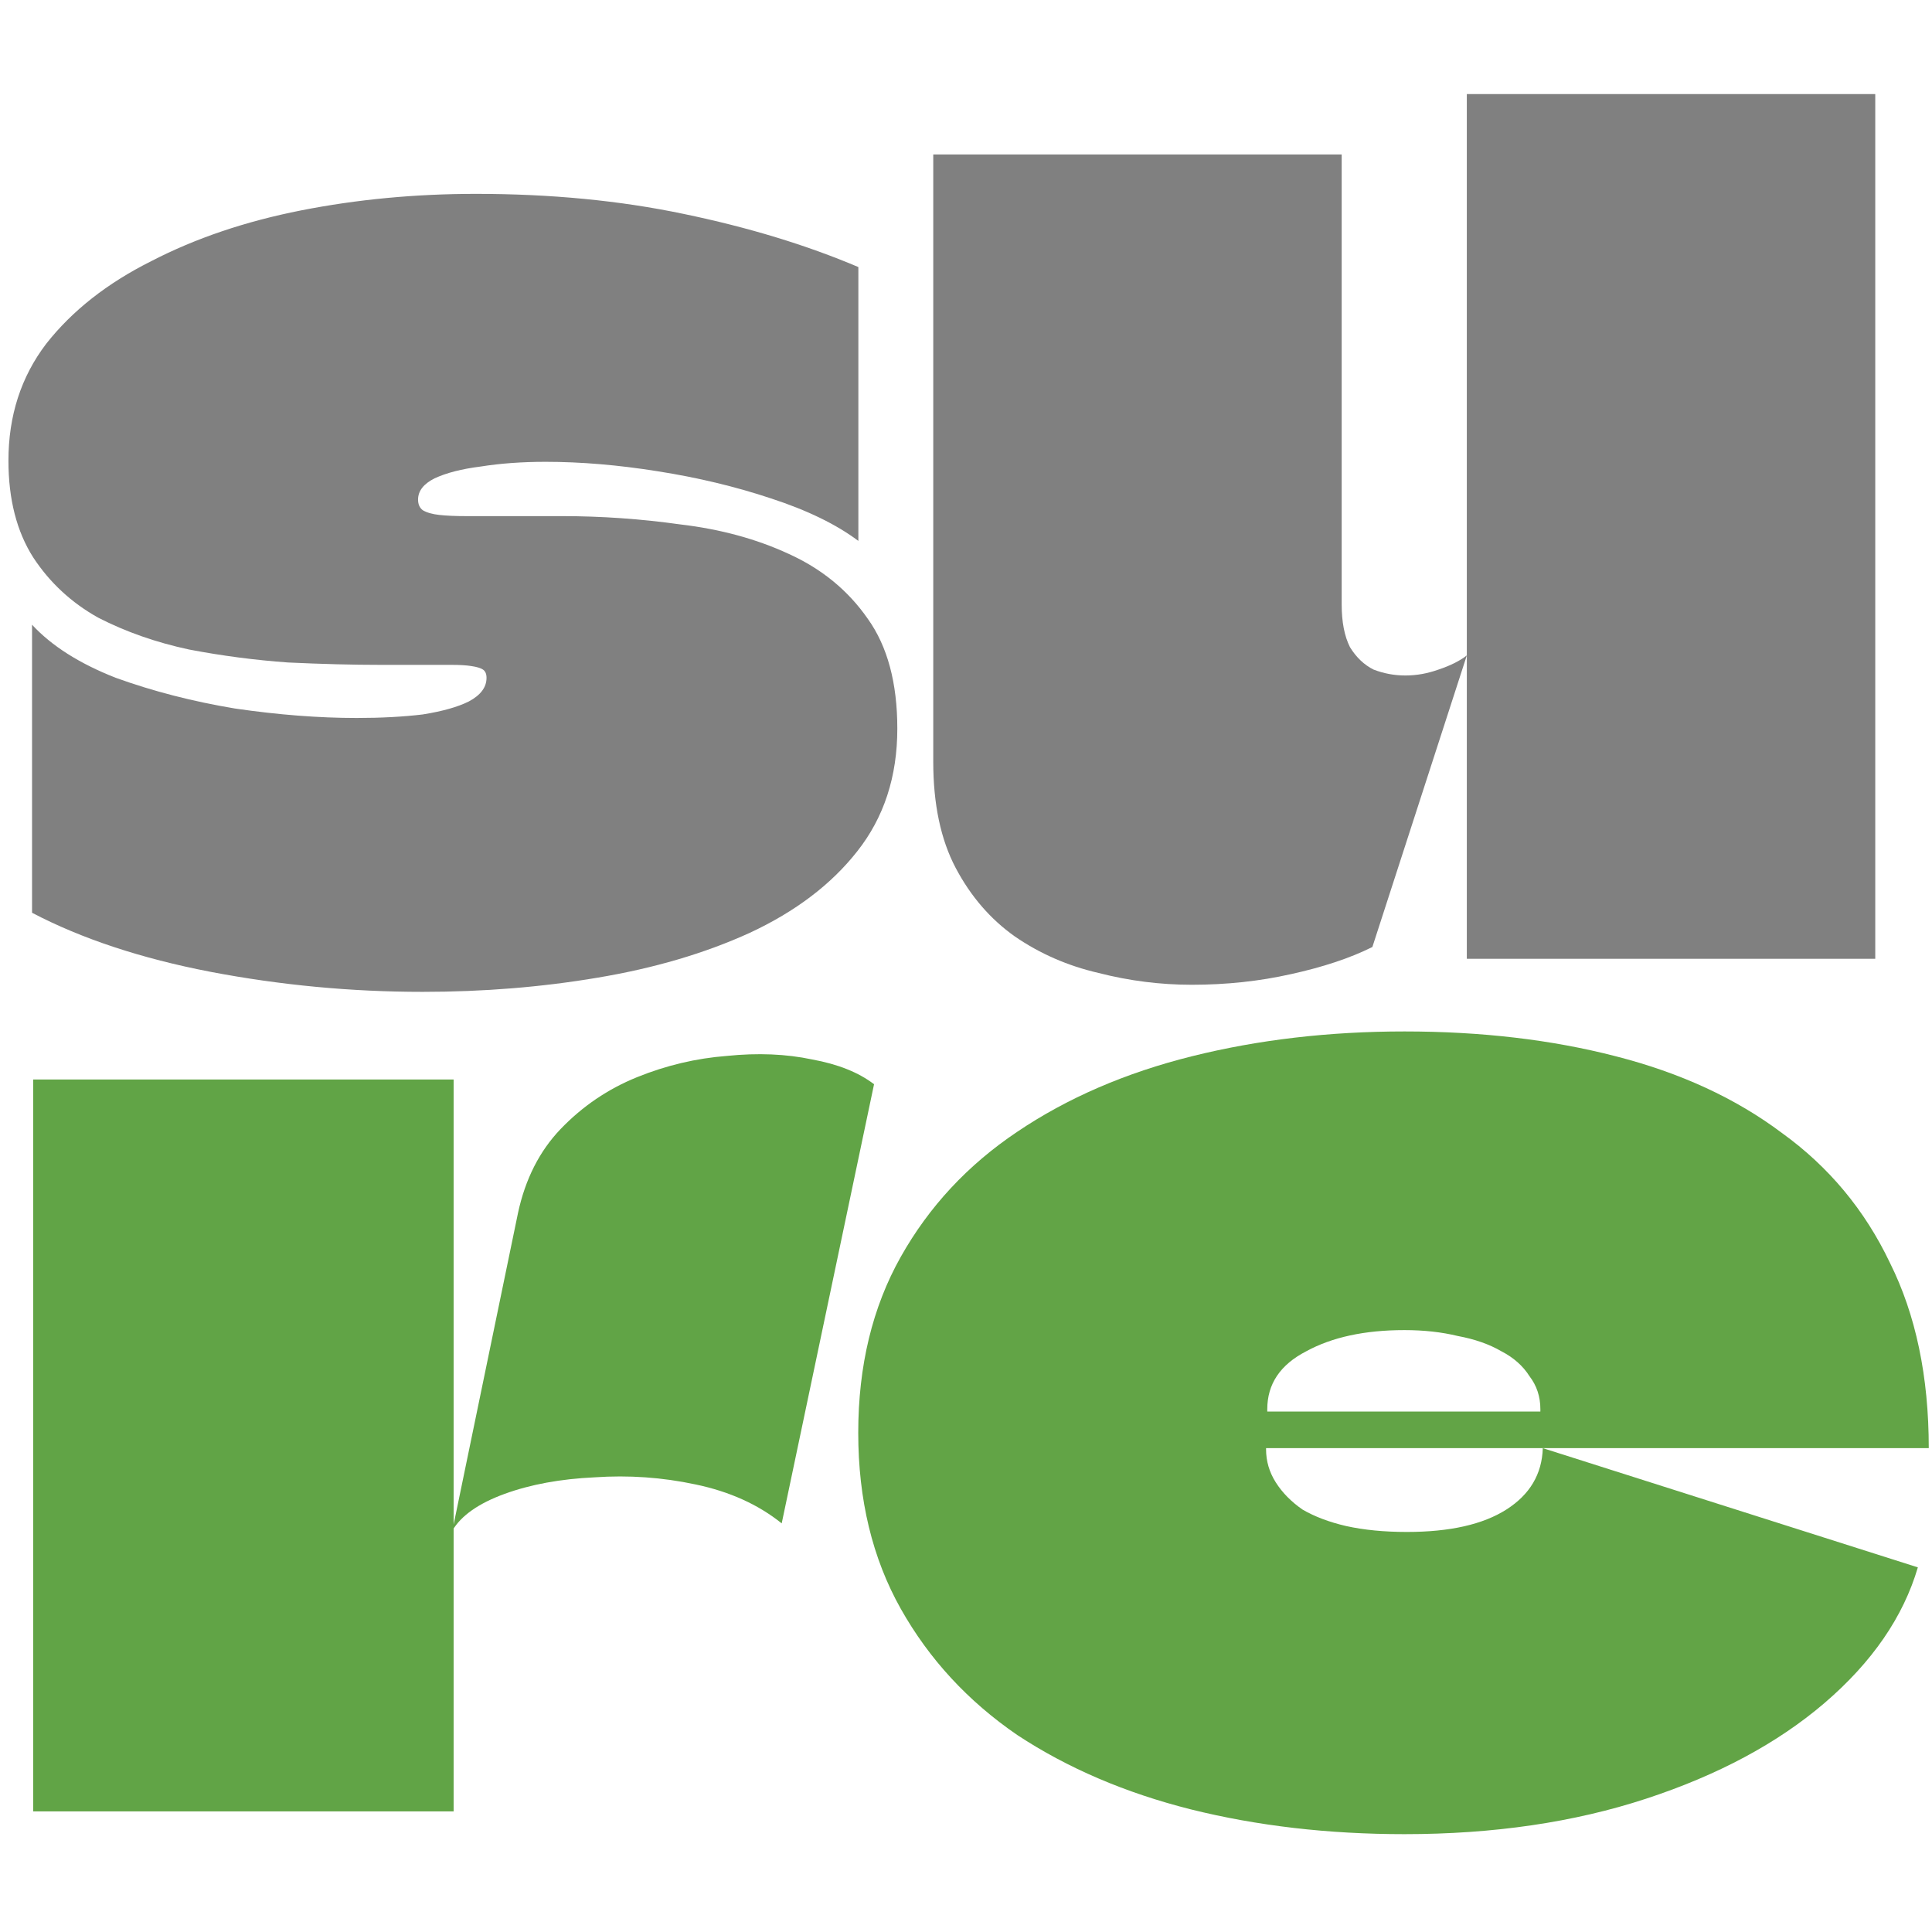
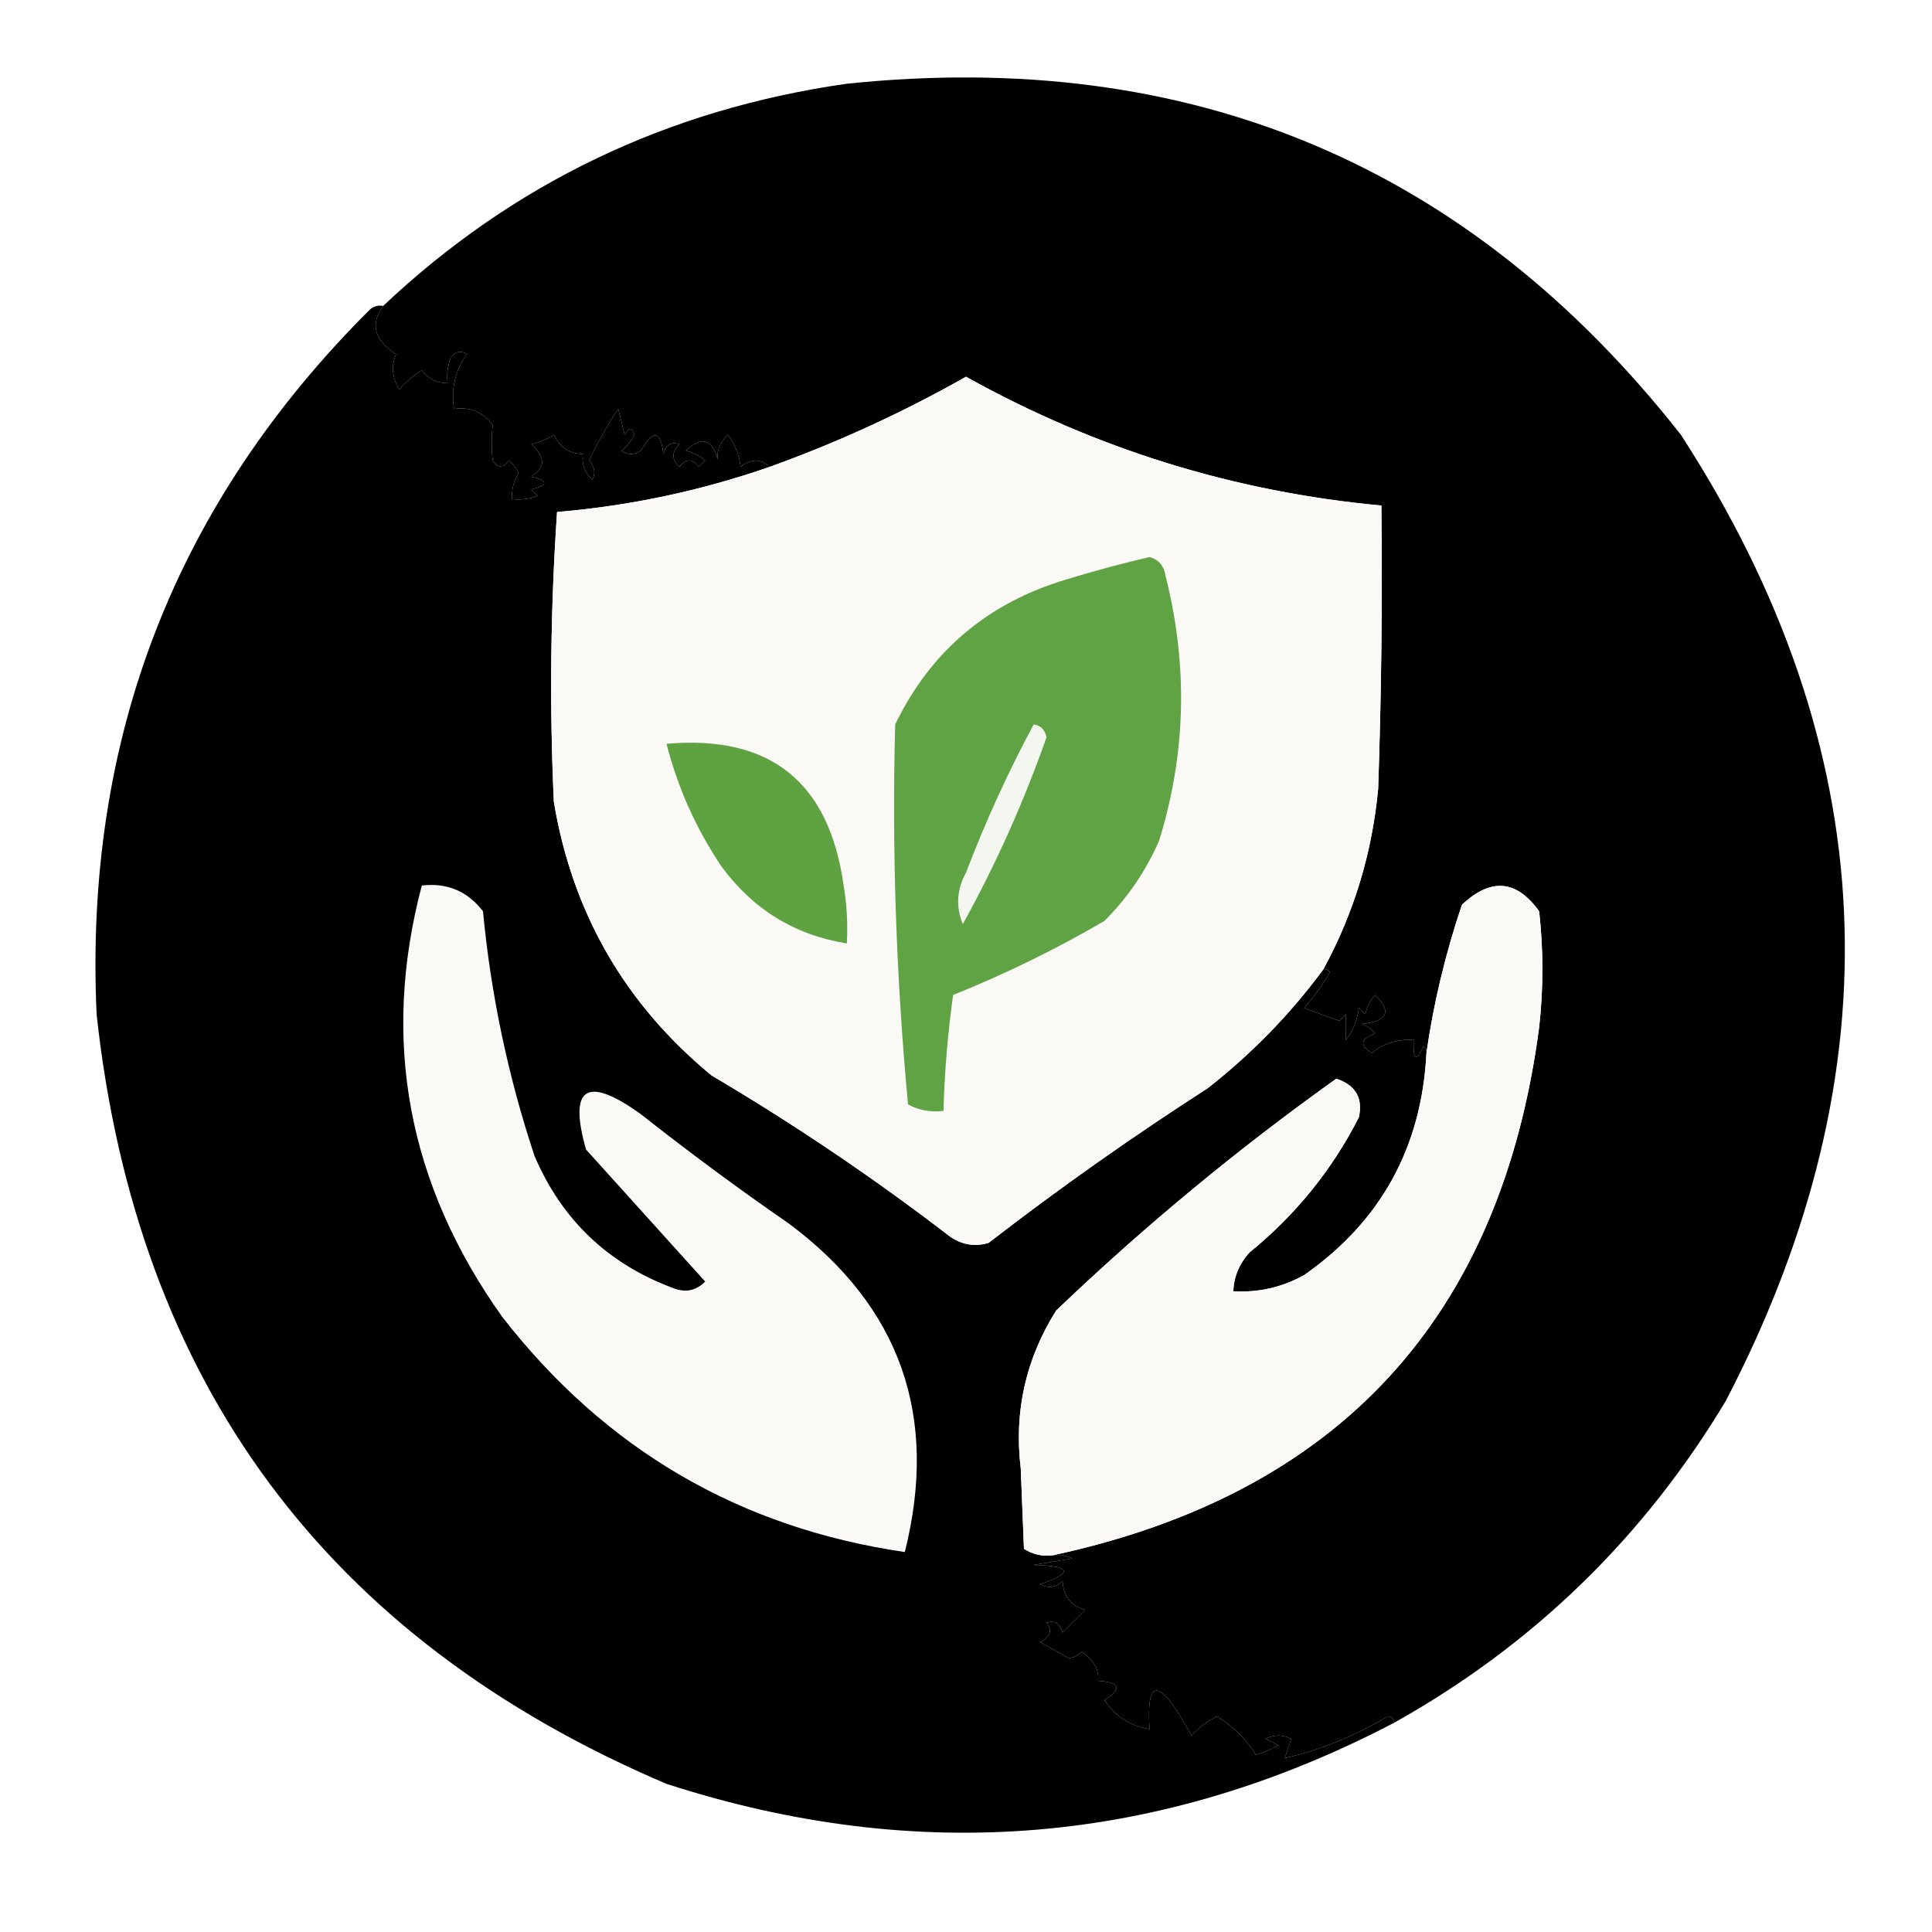
- <svg xmlns="http://www.w3.org/2000/svg" width="300" height="300" viewBox="0 0 160 145" fill="none">
-   <path d="M116.51 119.37C120.062 119.37 122.809 118.751 124.752 117.513C126.696 116.274 127.701 114.58 127.768 112.429L158.828 122.303C157.621 126.409 155.042 130.156 151.088 133.545C147.201 136.869 142.276 139.509 136.312 141.464C130.348 143.419 123.68 144.397 116.309 144.397C110.01 144.397 104.113 143.712 98.618 142.344C93.19 140.975 88.399 138.922 84.244 136.185C80.156 133.382 76.94 129.896 74.594 125.725C72.249 121.553 71.076 116.698 71.076 111.158C71.076 105.618 72.249 100.763 74.594 96.592C76.94 92.421 80.156 88.967 84.244 86.229C88.399 83.427 93.223 81.341 98.718 79.973C104.213 78.604 110.077 77.92 116.309 77.92C122.675 77.92 128.505 78.604 133.799 79.973C139.16 81.341 143.75 83.459 147.57 86.327C151.456 89.129 154.438 92.714 156.516 97.081C158.66 101.382 159.732 106.498 159.732 112.429H104.95C104.95 112.429 104.917 112.429 104.85 112.429C104.85 112.429 104.85 112.462 104.85 112.527C104.85 113.504 105.118 114.417 105.654 115.264C106.19 116.111 106.927 116.861 107.865 117.513C108.871 118.099 110.077 118.555 111.484 118.881C112.958 119.207 114.634 119.37 116.51 119.37ZM116.309 102.653C113.025 102.653 110.311 103.24 108.167 104.413C106.023 105.521 104.95 107.117 104.95 109.203C104.95 109.268 104.95 109.333 104.95 109.399C105.017 109.399 105.051 109.399 105.051 109.399H127.466C127.533 109.399 127.567 109.399 127.567 109.399C127.567 109.333 127.567 109.268 127.567 109.203C127.567 108.16 127.265 107.248 126.662 106.466C126.126 105.618 125.355 104.934 124.35 104.413C123.345 103.826 122.139 103.403 120.732 103.142C119.391 102.816 117.917 102.653 116.309 102.653Z" fill="#62a446" />
-   <path d="M37.567 81.901C37.567 85.811 37.567 89.755 37.567 93.73C37.567 97.641 37.567 101.584 37.567 105.559C37.567 109.47 37.567 113.413 37.567 117.388C37.567 121.559 37.567 125.73 37.567 129.902C37.567 134.073 37.567 138.276 37.567 142.513H2.748C2.748 136.06 2.748 129.608 2.748 123.156C2.748 116.704 2.748 110.252 2.748 103.799C2.748 100.15 2.748 96.5 2.748 92.85C2.748 89.201 2.748 85.551 2.748 81.901H37.567ZM37.466 119.246L42.9 92.948C43.504 90.146 44.678 87.832 46.422 86.007C48.234 84.117 50.347 82.683 52.762 81.706C55.177 80.728 57.66 80.141 60.209 79.946C62.758 79.685 65.106 79.783 67.253 80.239C69.4 80.63 71.111 81.315 72.385 82.292L64.737 118.659C62.792 117.095 60.41 116.02 57.593 115.433C54.842 114.846 52.058 114.651 49.24 114.846C46.422 114.977 43.94 115.433 41.793 116.215C39.646 116.997 38.204 118.007 37.466 119.246Z" fill="#61a446" />
-   <path d="M155.301 0.292C155.301 4.658 155.301 20.058 155.301 24.489C155.301 28.921 155.301 33.353 155.301 37.785C155.301 41.565 155.301 45.378 155.301 49.223C155.301 53.003 155.301 56.783 155.301 60.563C155.301 64.343 155.301 68.123 155.301 71.903H121.476C121.476 69.166 121.476 66.396 121.476 63.594C121.476 60.791 121.476 57.989 121.476 55.186C121.476 52.319 121.476 49.549 121.476 46.877C121.476 40.815 121.476 34.885 121.476 29.084C121.476 23.218 121.476 6.288 121.476 0.292H155.301ZM111.113 5.292C111.113 8.746 111.113 18.233 111.113 21.752C111.113 25.206 111.113 28.66 111.113 32.115C111.113 35.569 111.113 39.056 111.113 42.575C111.113 44.009 111.341 45.182 111.798 46.094C112.319 46.942 112.971 47.561 113.753 47.952C114.6 48.278 115.48 48.441 116.392 48.441C117.305 48.441 118.217 48.278 119.13 47.952C120.107 47.626 120.889 47.235 121.476 46.779L113.655 70.926C111.83 71.838 109.582 72.588 106.909 73.174C104.303 73.761 101.565 74.054 98.698 74.054C96.091 74.054 93.516 73.728 90.975 73.076C88.433 72.49 86.119 71.48 84.034 70.046C82.013 68.612 80.384 66.722 79.145 64.376C77.907 62.029 77.288 59.097 77.288 55.577C77.288 50.885 77.288 46.192 77.288 41.5C77.288 36.807 77.288 32.115 77.288 27.422C77.288 24.75 77.288 22.078 77.288 19.406C77.288 16.669 77.288 7.964 77.288 5.292H111.113Z" fill="grey" />
-   <path d="M0.699 30.648C0.699 26.933 1.742 23.707 3.827 20.97C5.978 18.233 8.878 15.952 12.528 14.127C16.178 12.237 20.316 10.836 24.944 9.923C29.571 9.011 34.394 8.555 39.412 8.555C45.603 8.555 51.339 9.108 56.618 10.216C61.962 11.324 66.785 12.791 71.086 14.616V37.296C69.262 35.928 66.85 34.754 63.852 33.777C60.919 32.799 57.791 32.05 54.467 31.528C51.209 31.007 48.113 30.746 45.18 30.746C43.225 30.746 41.432 30.877 39.803 31.137C38.239 31.333 36.968 31.659 35.99 32.115C35.078 32.571 34.622 33.158 34.622 33.874C34.622 34.266 34.752 34.559 35.013 34.754C35.339 34.95 35.795 35.08 36.382 35.145C36.968 35.211 37.718 35.243 38.63 35.243C40.129 35.243 41.465 35.243 42.638 35.243C43.811 35.243 45.115 35.243 46.549 35.243C49.807 35.243 53.066 35.471 56.325 35.928C59.648 36.319 62.647 37.133 65.319 38.371C68.056 39.61 70.239 41.402 71.868 43.748C73.498 46.029 74.312 49.06 74.312 52.84C74.312 56.816 73.205 60.205 70.989 63.007C68.838 65.744 65.873 67.993 62.093 69.753C58.378 71.447 54.174 72.685 49.481 73.468C44.854 74.25 40.031 74.641 35.013 74.641C29.082 74.641 23.216 74.087 17.416 72.979C11.681 71.871 6.76 70.241 2.654 68.091V44.237C4.283 45.997 6.597 47.463 9.595 48.636C12.658 49.744 15.95 50.592 19.469 51.178C23.053 51.7 26.41 51.96 29.538 51.96C31.559 51.96 33.383 51.862 35.013 51.667C36.642 51.406 37.913 51.048 38.825 50.592C39.803 50.07 40.292 49.418 40.292 48.636C40.292 48.31 40.194 48.082 39.999 47.952C39.803 47.822 39.477 47.724 39.021 47.659C38.63 47.594 38.076 47.561 37.359 47.561C36.382 47.561 35.371 47.561 34.328 47.561C33.286 47.561 32.341 47.561 31.493 47.561C29.212 47.561 26.671 47.496 23.868 47.365C21.131 47.17 18.393 46.812 15.656 46.29C12.919 45.703 10.41 44.824 8.129 43.651C5.913 42.412 4.12 40.75 2.752 38.665C1.383 36.514 0.699 33.842 0.699 30.648Z" fill="grey" />
+ <svg xmlns="http://www.w3.org/2000/svg" width="300" height="300" viewBox="0 0 300 300" clip-rule="evenodd" fill-rule="evenodd" version="1.1">
+   <g class="layer">
+     <g>
+       <path d="m216.5,267.5c-0.06,-0.54 -0.39,-0.88 -1,-1c-5.1,3.06 -10.44,5.23 -16,6.5c0.33,-1 0.67,-2 1,-3c-1.33,-0.67 -2.67,-0.67 -4,0c0.67,0.33 1.33,0.67 2,1c-1.11,0.64 -2.28,1.14 -3.5,1.5c-1.16,-2.1 -3.16,-4.1 -6,-6c-1.51,0.76 -2.85,1.76 -4,3c-4.88,-8.96 -7.04,-9.3 -6.5,-1c-3.02,-0.5 -5.35,-2 -7,-4.5c2.78,-1.78 2.44,-2.78 -1,-3c0.21,-1.68 -0.63,-3.18 -2.5,-4.5c-0.56,0.52 -1.23,0.86 -2,1c-1.49,-0.82 -2.99,-1.65 -4.5,-2.5c1.63,-0.85 1.96,-1.85 1,-3c1.24,-0.46 2.08,0.04 2.5,1.5c1.17,-1.17 2.33,-2.33 3.5,-3.5c-2.22,-0.65 -3.39,-2.15 -3.5,-4.5c-1.05,1.02 -2.22,1.18 -3.5,0.5c5.24,-1.81 4.91,-2.81 -1,-3c2,-0.33 4,-0.67 6,-1c-0.95,-0.48 -1.95,-0.65 -3,-0.5c44.4,-9.57 69.57,-36.9 75.5,-82c0.67,-6 0.67,-12 0,-18c-3.52,-4.9 -7.52,-5.23 -12,-1c-2.56,7.61 -4.4,15.28 -5.5,23c0.06,-0.44 -0.1,-0.77 -0.5,-1c-1.09,2.43 -1.59,2.1 -1.5,-1c-2.44,-0.18 -4.6,0.48 -6.5,2c-1.91,-1.18 -1.75,-2.18 0.5,-3c-0.53,-0.69 -1.19,-1.19 -2,-1.5c3.99,-0.43 4.66,-1.93 2,-4.5c-0.75,0.88 -1.25,1.88 -1.5,3c-0.33,-0.33 -0.67,-0.67 -1,-1c-0.22,1.88 -0.88,3.55 -2,5c0,-1.33 0,-2.67 0,-4c-0.33,0.33 -0.67,0.67 -1,1c-1.82,-0.6 -3.66,-1.27 -5.5,-2c1.53,-1.69 2.86,-3.53 4,-5.5c-0.23,-0.4 -0.56,-0.56 -1,-0.5c4.73,-8.69 7.56,-18.03 8.5,-28c0.5,-14.66 0.67,-29.33 0.5,-44c-22.89,-2.13 -44.39,-8.8 -64.5,-20c-9.78,5.54 -19.94,10.2 -30.5,14c-1.38,-1.3 -2.88,-1.3 -4.5,0c-0.22,-1.88 -0.88,-3.55 -2,-5c-1.3,1.34 -1.8,2.67 -1.5,4c-0.88,-3.35 -2.55,-3.85 -5,-1.5c1.12,0.25 2.12,0.75 3,1.5c-0.33,0.33 -0.67,0.67 -1,1c-1,-1.33 -2,-1.33 -3,0c-1.23,-1.15 -1.23,-2.32 0,-3.5c-1.24,-0.46 -2.08,0.04 -2.5,1.5c-0.39,-3.67 -1.56,-3.83 -3.5,-0.5c-1,0.67 -2,0.67 -3,0c0.86,-0.69 1.52,-1.52 2,-2.5c-0.35,-1.2 -0.85,-1.2 -1.5,0c-0.33,-1.33 -0.67,-2.67 -1,-4c-1.71,2.54 -3.21,5.21 -4.5,8c0.83,0.95 0.99,1.95 0.5,3c-1.19,-1.06 -1.69,-2.4 -1.5,-4c-2.09,-0.06 -3.59,-1.06 -4.5,-3c-1.07,0.69 -2.23,1.19 -3.5,1.5c2.22,1.94 2.22,3.61 0,5c2.67,0.67 2.67,1.33 0,2c0.33,0.33 0.67,0.67 1,1c-1.29,0.49 -2.63,0.66 -4,0.5c-0.08,-1.43 0.25,-2.76 1,-4c-0.31,-0.81 -0.81,-1.47 -1.5,-2c-0.89,1.21 -1.73,1.21 -2.5,0c-0.19,-1.76 -0.19,-3.6 0,-5.5c-1.46,-2.02 -3.46,-2.85 -6,-2.5c-0.48,-3.19 0.19,-6.02 2,-8.5c-0.95,-0.62 -1.78,-0.45 -2.5,0.5c-0.49,1.29 -0.66,2.63 -0.5,4c-1.64,0.02 -2.98,-0.65 -4,-2c-1.31,0.81 -2.48,1.81 -3.5,3c-1.11,-1.9 -1.28,-3.73 -0.5,-5.5c-3.39,-2.16 -4.06,-4.66 -2,-7.5c20.17,-19.03 44.17,-30.53 72,-34.5c53.4,-5.55 96.57,12.62 129.5,54.5c31.44,48.52 33.77,98.52 7,150c-12.76,21.26 -29.93,37.93 -51.5,50z" fill="#000000" />
+     </g>
+     <g>
+       <path d="m59.5,47.5c-2.06,2.84 -1.39,5.34 2,7.5c-0.78,1.77 -0.61,3.6 0.5,5.5c1.02,-1.19 2.19,-2.19 3.5,-3c1.02,1.35 2.36,2.02 4,2c-0.16,-1.37 0.01,-2.71 0.5,-4c0.72,-0.95 1.55,-1.12 2.5,-0.5c-1.81,2.48 -2.48,5.31 -2,8.5c2.54,-0.35 4.54,0.48 6,2.5c-0.19,1.9 -0.19,3.74 0,5.5c0.77,1.21 1.61,1.21 2.5,0c0.69,0.53 1.19,1.19 1.5,2c-0.75,1.24 -1.08,2.57 -1,4c1.37,0.16 2.71,-0.01 4,-0.5c-0.33,-0.33 -0.67,-0.67 -1,-1c2.67,-0.67 2.67,-1.33 0,-2c2.22,-1.39 2.22,-3.06 0,-5c1.27,-0.31 2.43,-0.81 3.5,-1.5c0.91,1.94 2.41,2.94 4.5,3c-0.19,1.6 0.31,2.94 1.5,4c0.49,-1.05 0.33,-2.05 -0.5,-3c1.29,-2.79 2.79,-5.46 4.5,-8c0.33,1.33 0.67,2.67 1,4c0.65,-1.2 1.15,-1.2 1.5,0c-0.48,0.98 -1.14,1.81 -2,2.5c1,0.67 2,0.67 3,0c1.94,-3.33 3.11,-3.17 3.5,0.5c0.42,-1.46 1.26,-1.96 2.5,-1.5c-1.23,1.18 -1.23,2.35 0,3.5c1,-1.33 2,-1.33 3,0c0.33,-0.33 0.67,-0.67 1,-1c-0.88,-0.75 -1.88,-1.25 -3,-1.5c2.45,-2.35 4.12,-1.85 5,1.5c-0.3,-1.33 0.2,-2.66 1.5,-4c1.12,1.45 1.78,3.12 2,5c1.62,-1.3 3.12,-1.3 4.5,0c-10.68,3.71 -21.68,6.05 -33,7c-1.02,14.99 -1.19,29.99 -0.5,45c2.88,17.25 11.04,31.42 24.5,42.5c12.85,7.59 25.19,15.92 37,25c1.87,1.3 3.87,1.63 6,1c10.98,-8.49 22.32,-16.49 34,-24c6.9,-5.4 12.9,-11.57 18,-18.5c0.44,-0.06 0.77,0.1 1,0.5c-1.14,1.97 -2.47,3.81 -4,5.5c1.84,0.73 3.68,1.4 5.5,2c0.33,-0.33 0.67,-0.67 1,-1c0,1.33 0,2.67 0,4c1.12,-1.45 1.78,-3.12 2,-5c0.33,0.33 0.67,0.67 1,1c0.25,-1.12 0.75,-2.12 1.5,-3c2.66,2.57 1.99,4.07 -2,4.5c0.81,0.31 1.47,0.81 2,1.5c-2.25,0.82 -2.41,1.82 -0.5,3c1.9,-1.52 4.06,-2.18 6.5,-2c-0.09,3.1 0.41,3.43 1.5,1c0.4,0.23 0.56,0.56 0.5,1c-0.74,14.65 -7.07,26.15 -19,34.5c-3.42,1.9 -7.09,2.74 -11,2.5c0.11,-2.28 0.94,-4.28 2.5,-6c7.18,-5.84 12.85,-12.84 17,-21c0.67,-3 -0.5,-5 -3.5,-6c-15.33,10.93 -29.83,22.93 -43.5,36c-4.72,7.51 -6.56,15.68 -5.5,24.5c0.17,4.17 0.33,8.33 0.5,12.5c1.36,0.88 2.86,1.21 4.5,1c1.05,-0.15 2.05,0.02 3,0.5c-2,0.33 -4,0.67 -6,1c5.91,0.19 6.24,1.19 1,3c1.28,0.68 2.45,0.52 3.5,-0.5c0.11,2.35 1.28,3.85 3.5,4.5c-1.17,1.17 -2.33,2.33 -3.5,3.5c-0.42,-1.46 -1.26,-1.96 -2.5,-1.5c0.96,1.15 0.63,2.15 -1,3c1.51,0.85 3.01,1.68 4.5,2.5c0.77,-0.14 1.44,-0.48 2,-1c1.87,1.32 2.71,2.82 2.5,4.5c3.44,0.22 3.78,1.22 1,3c1.65,2.5 3.98,4 7,4.5c-0.54,-8.3 1.62,-7.96 6.5,1c1.15,-1.24 2.49,-2.24 4,-3c2.84,1.9 4.84,3.9 6,6c1.22,-0.36 2.39,-0.86 3.5,-1.5c-0.67,-0.33 -1.33,-0.67 -2,-1c1.33,-0.67 2.67,-0.67 4,0c-0.33,1 -0.67,2 -1,3c5.56,-1.27 10.9,-3.44 16,-6.5c0.61,0.12 0.94,0.46 1,1c-36.29,18.98 -73.96,22.14 -113,9.5c-52.77,-22.46 -82.27,-62.29 -88.5,-119.5c-1.95,-42.84 12.22,-79.34 42.5,-109.5c0.59,-0.46 1.26,-0.63 2,-0.5z" fill="#000000" />
+     </g>
+     <g>
+       <path d="m205.5,150.5c-5.1,6.93 -11.1,13.1 -18,18.5c-11.68,7.51 -23.02,15.51 -34,24c-2.13,0.63 -4.13,0.3 -6,-1c-11.81,-9.08 -24.15,-17.41 -37,-25c-13.46,-11.08 -21.62,-25.25 -24.5,-42.5c-0.69,-15.01 -0.52,-30.01 0.5,-45c11.32,-0.95 22.32,-3.29 33,-7c10.56,-3.8 20.72,-8.46 30.5,-14c20.11,11.2 41.61,17.87 64.5,20c0.17,14.67 0,29.34 -0.5,44c-0.94,9.97 -3.77,19.31 -8.5,28z" fill="#fbf9f5" />
+     </g>
+     <g>
+       <path d="m178.5,86.5c1.43,0.38 2.26,1.38 2.5,3c3.5,13.82 3.17,27.49 -1,41c-2.05,4.71 -4.88,8.88 -8.5,12.5c-7.56,4.41 -15.39,8.24 -23.5,11.5c-0.83,5.98 -1.33,11.98 -1.5,18c-1.97,0.24 -3.8,-0.09 -5.5,-1c-1.84,-19.63 -2.51,-39.3 -2,-59c5.48,-11.34 14.31,-18.84 26.5,-22.5c4.42,-1.35 8.75,-2.52 13,-3.5z" fill="#60a345" />
+     </g>
+     <g>
+       <path d="m160.5,112.5c1.09,0.12 1.75,0.79 2,2c-3.56,10.11 -7.89,19.78 -13,29c-1.1,-2.69 -0.94,-5.36 0.5,-8c3.02,-7.91 6.52,-15.57 10.5,-23z" fill="#f4f7f0" />
+     </g>
+     <g>
+       <path d="m103.5,115.5c16.09,-1.42 25.25,5.91 27.5,22c0.5,2.98 0.66,5.98 0.5,9c-8.11,-1.31 -14.61,-5.31 -19.5,-12c-3.93,-5.85 -6.76,-12.19 -8.5,-19z" fill="#5ea242" />
+     </g>
+     <g>
+       <path d="m163.5,241.5c-1.64,0.21 -3.14,-0.12 -4.5,-1c-0.17,-4.17 -0.33,-8.33 -0.5,-12.5c-1.06,-8.82 0.78,-16.99 5.5,-24.5c13.67,-13.07 28.17,-25.07 43.5,-36c3,1 4.17,3 3.5,6c-4.15,8.16 -9.82,15.16 -17,21c-1.56,1.72 -2.39,3.72 -2.5,6c3.91,0.24 7.58,-0.6 11,-2.5c11.93,-8.35 18.26,-19.85 19,-34.5c1.1,-7.72 2.94,-15.39 5.5,-23c4.48,-4.23 8.48,-3.9 12,1c0.67,6 0.67,12 0,18c-5.93,45.1 -31.1,72.43 -75.5,82z" fill="#fbf9f5" />
+     </g>
+     <g>
+       <path d="m65.5,137.5c3.93,-0.45 7.09,0.88 9.5,4c1.22,12.94 3.89,25.61 8,38c4.25,9.92 11.42,16.75 21.5,20.5c1.9,0.77 3.57,0.44 5,-1c-6.17,-6.83 -12.33,-13.67 -18.5,-20.5c-2.76,-9.71 0.07,-11.55 8.5,-5.5c7.49,5.91 15.16,11.58 23,17c17.3,12.88 23.3,29.88 18,51c-25.66,-3.75 -46.49,-15.92 -62.5,-36.5c-14.69,-20.62 -18.86,-42.96 -12.5,-67z" fill="#fbf9f5" />
+     </g>
+   </g>
</svg>
